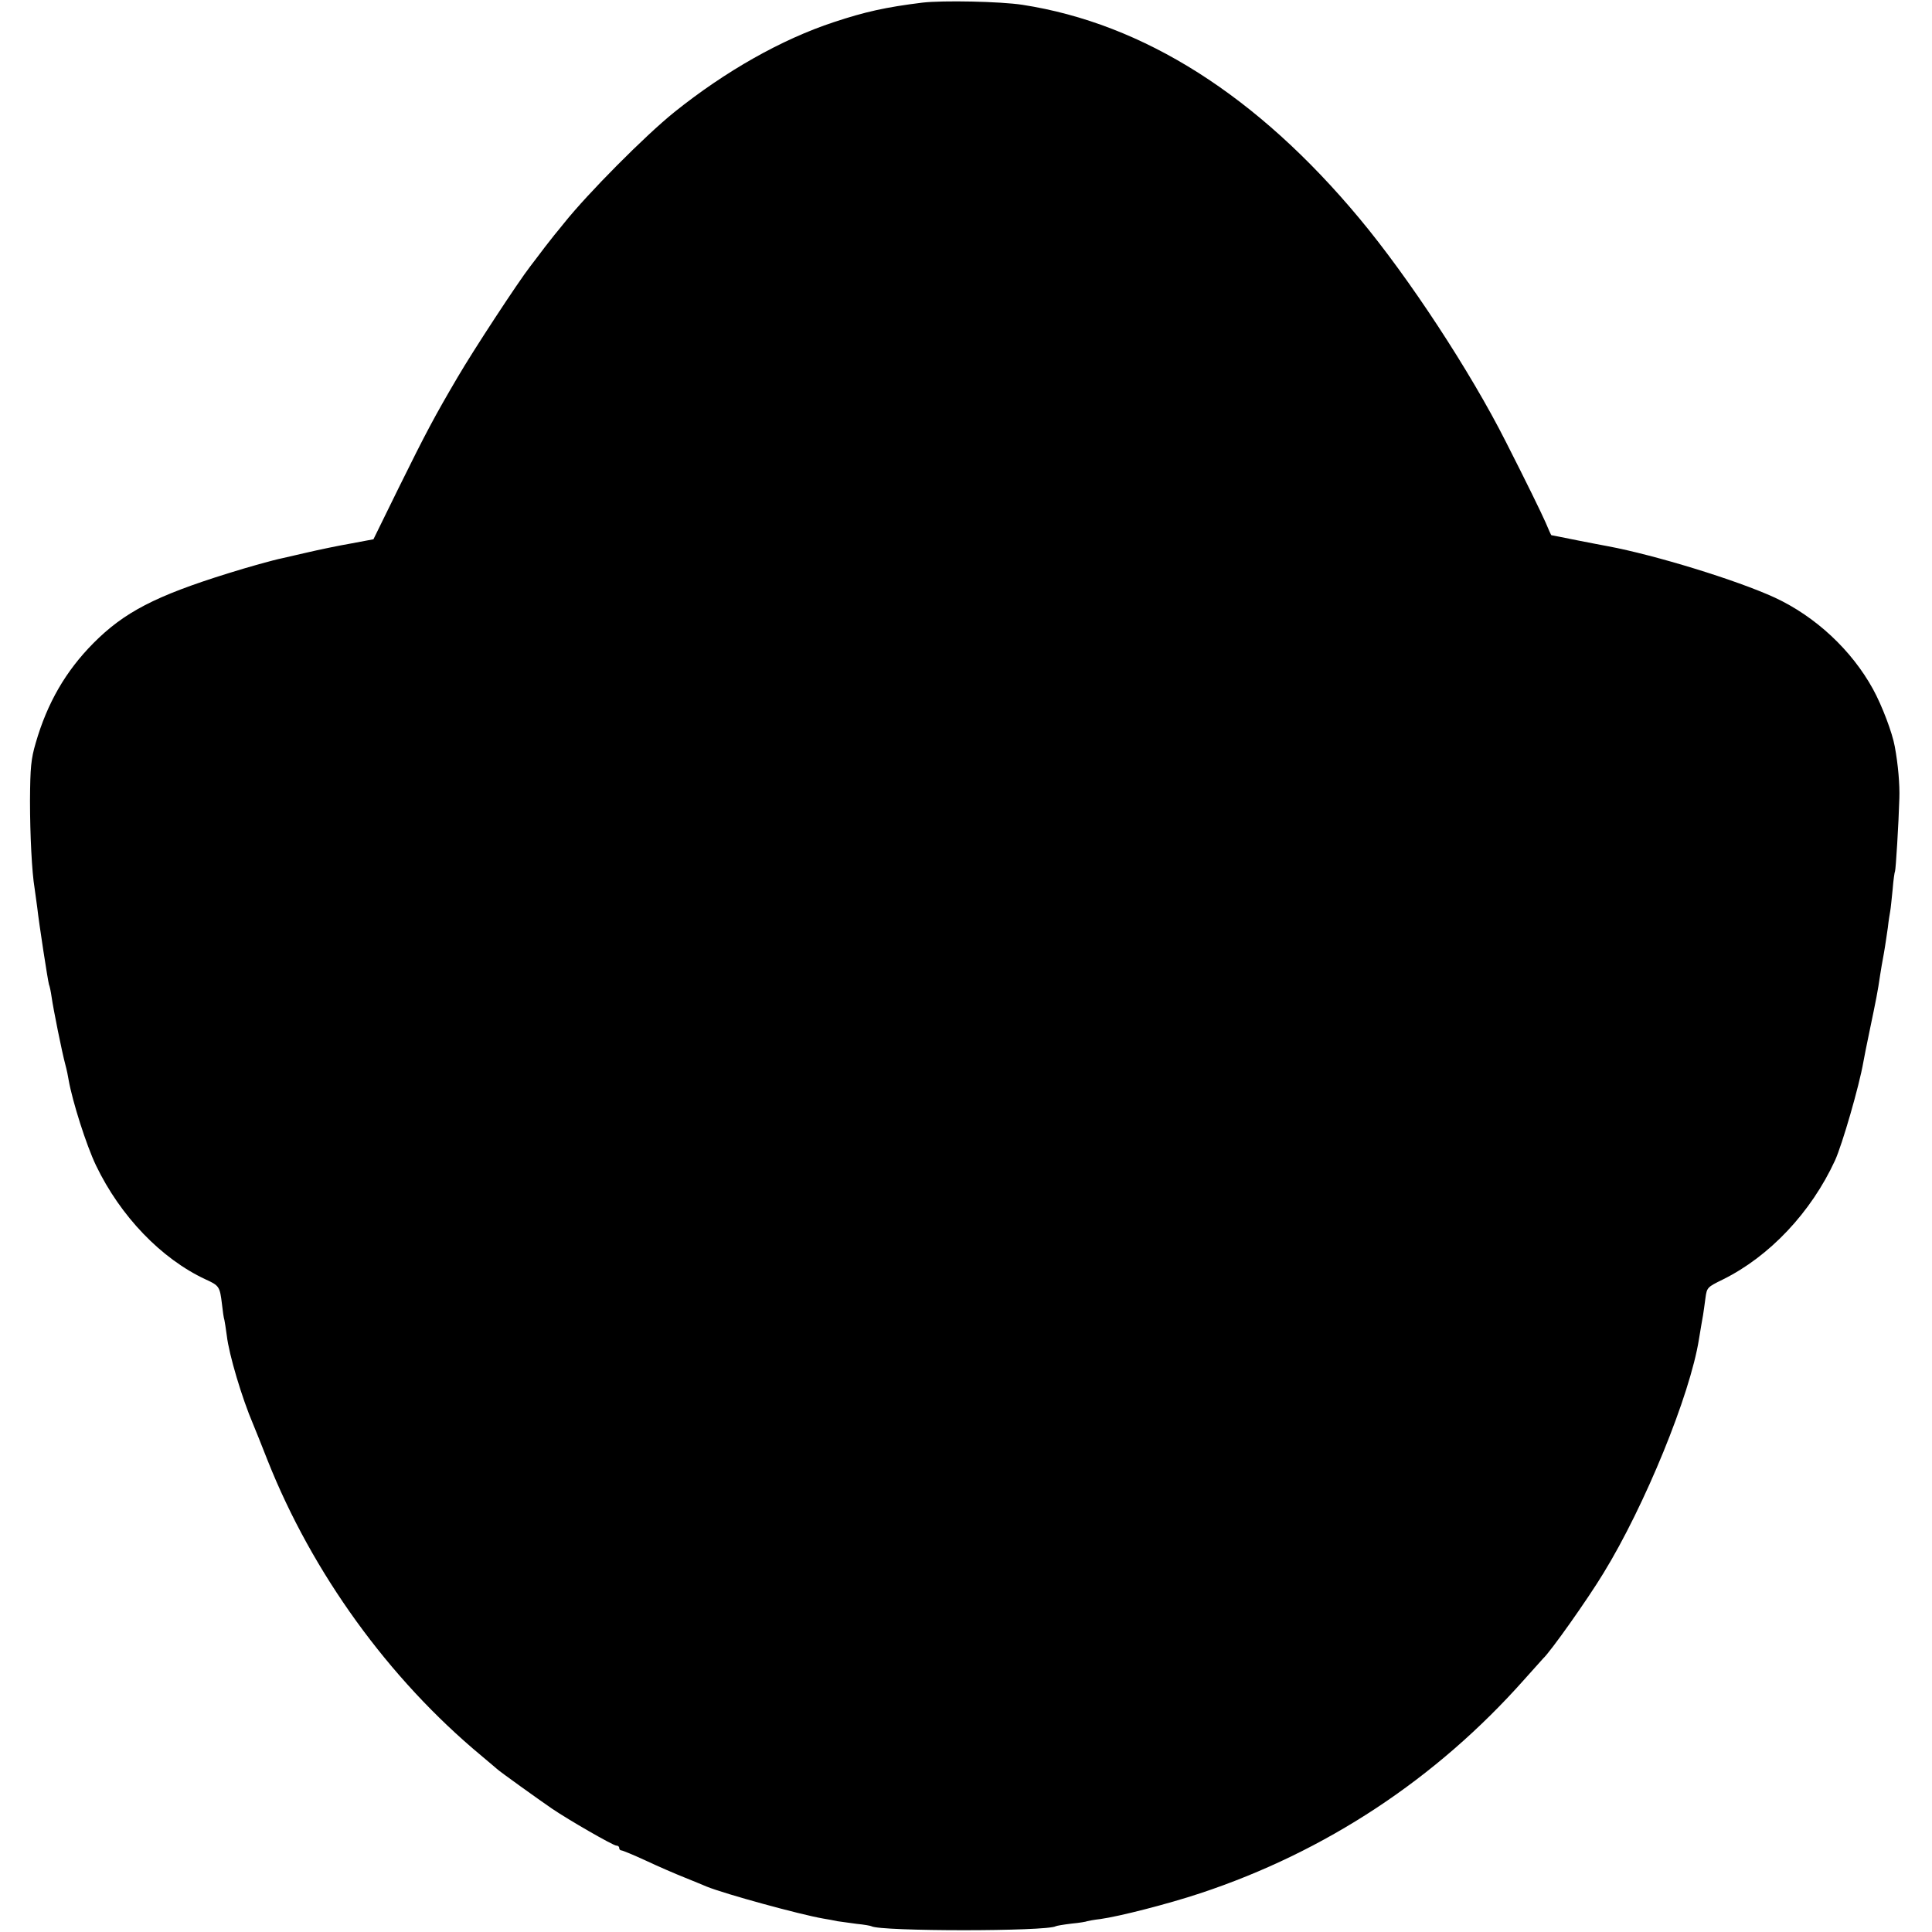
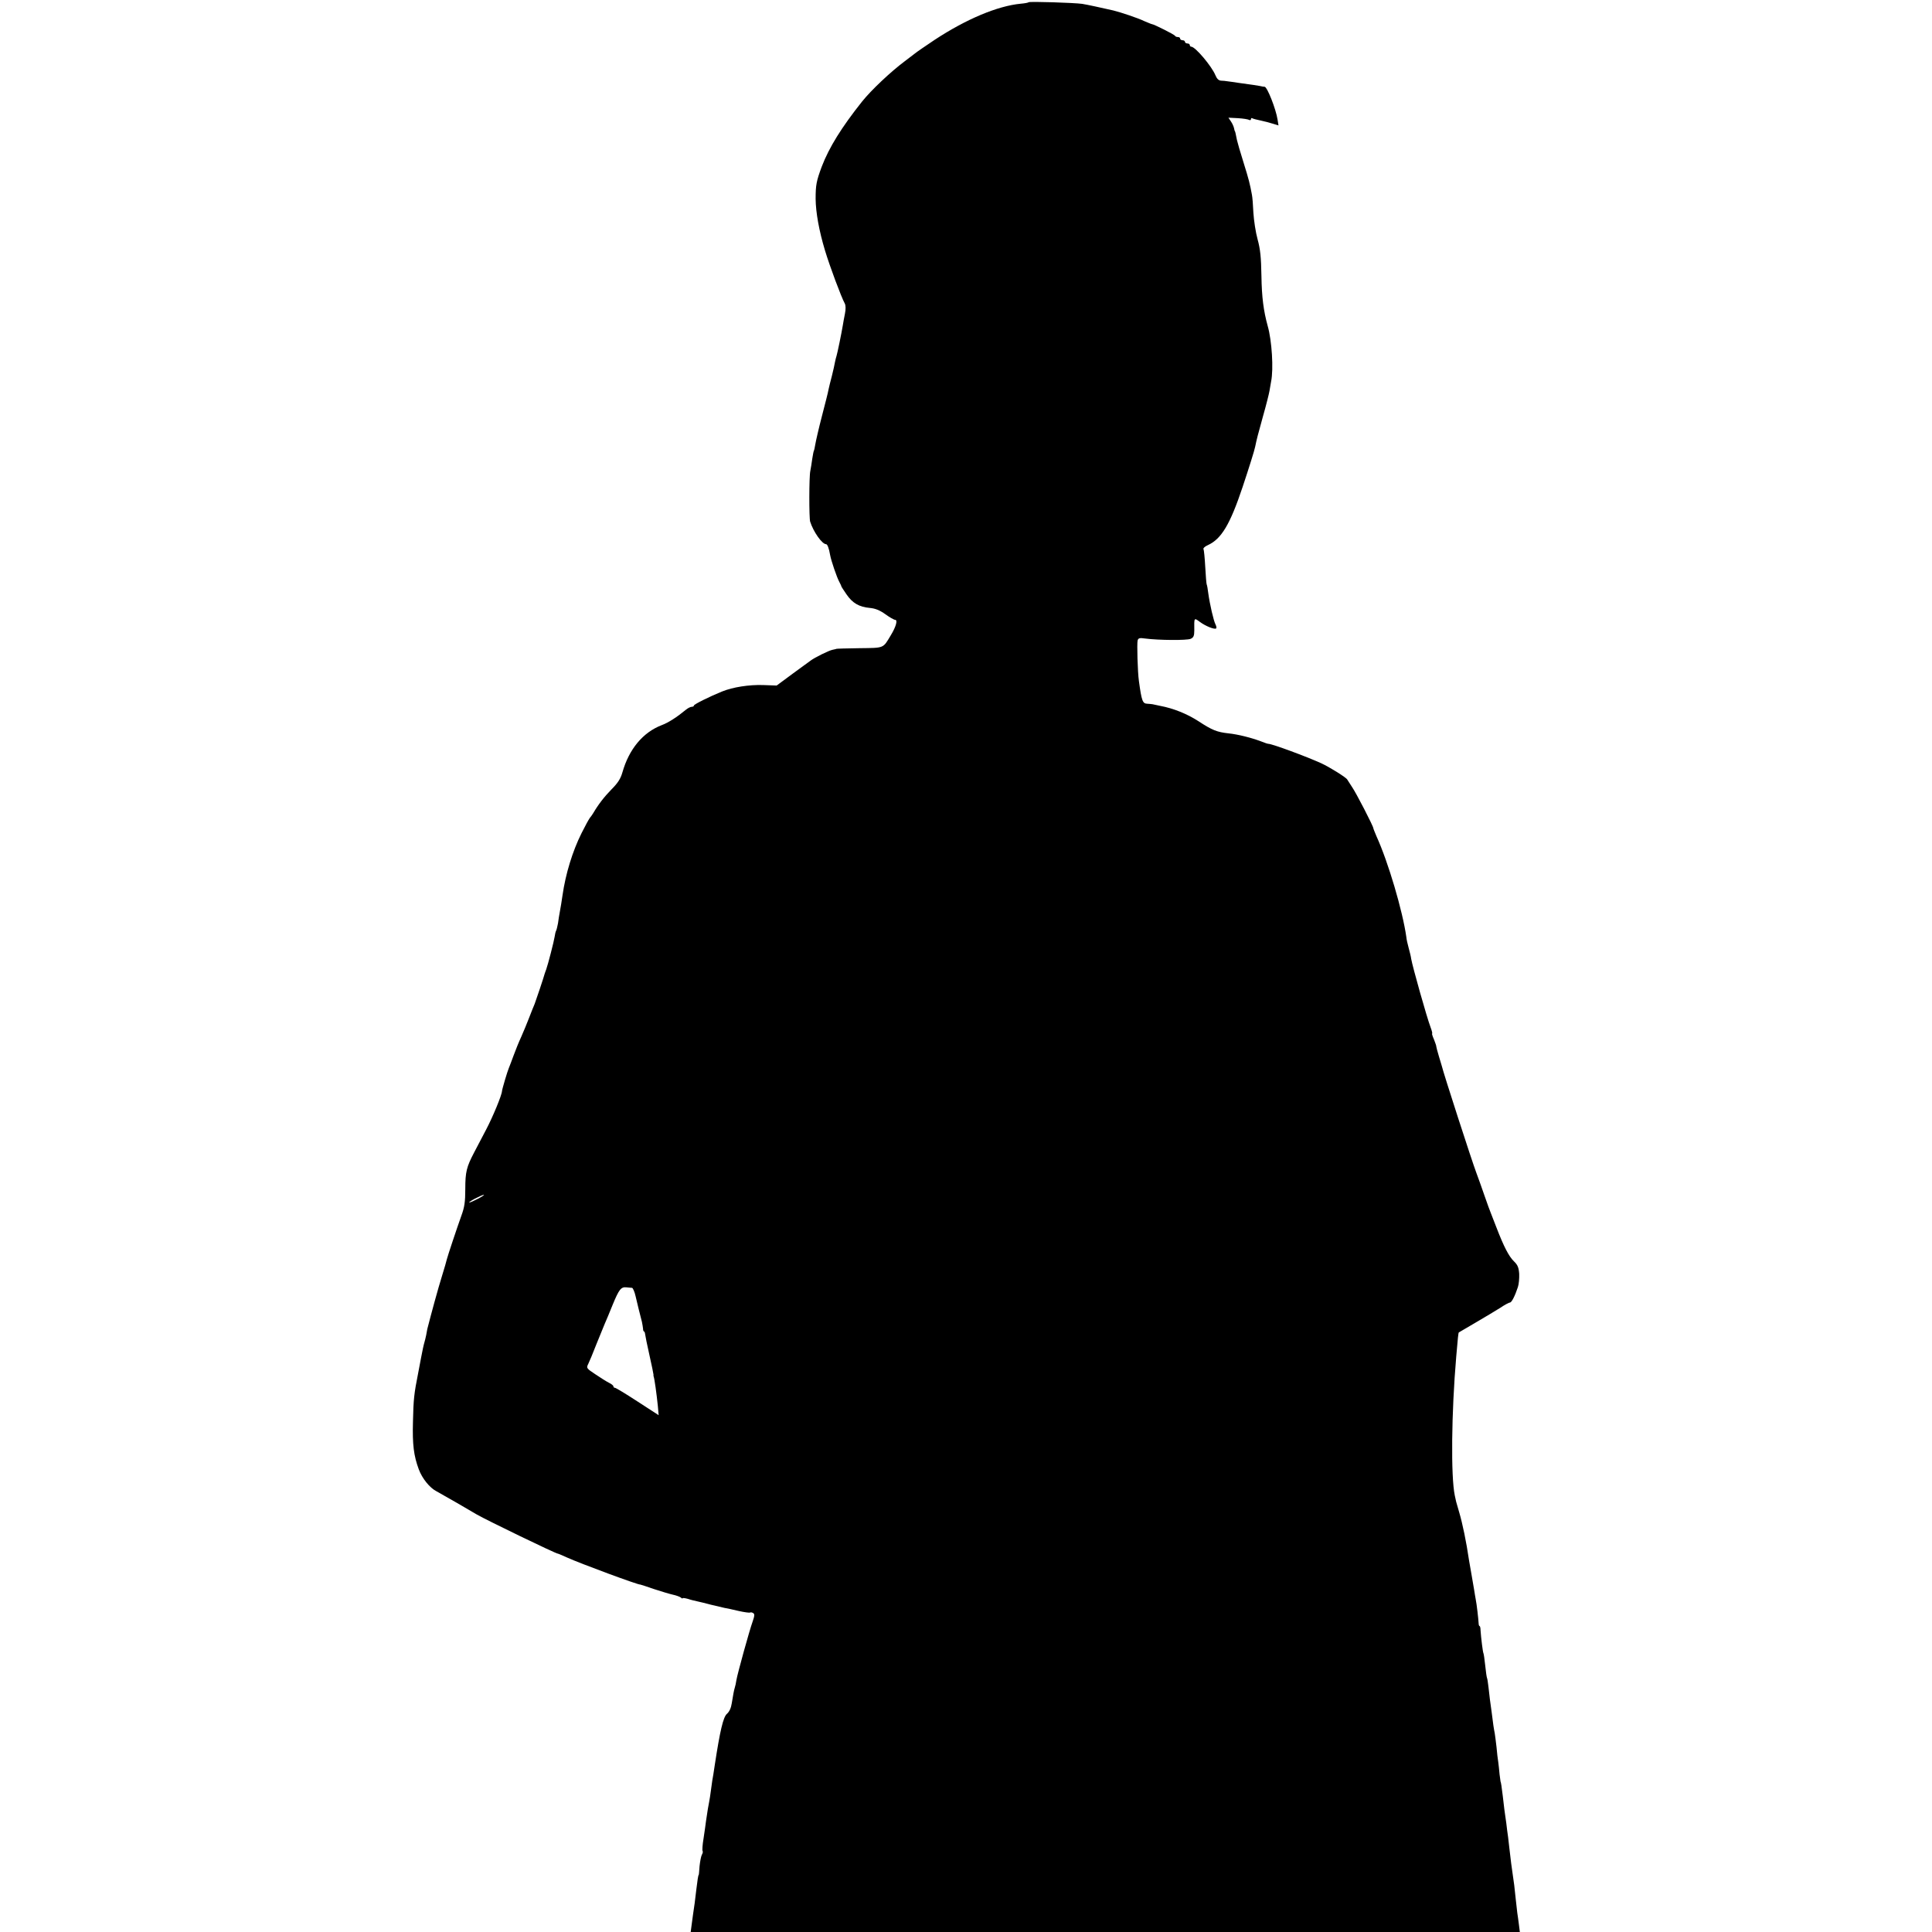
- <svg xmlns="http://www.w3.org/2000/svg" version="1.0" width="805pt" height="805pt" viewBox="0 0 805 805" preserveAspectRatio="xMidYMid meet">
-   <g transform="translate(0,805) scale(0.1,-0.1)" fill="#000000" stroke="none">
-     <path d="M3843 8039 c-153 -19 -238 -38 -368 -81 -219 -72 -453 -205 -665 -375 -123 -99 -362 -340 -460 -463 -14 -17 -32 -40 -40 -49 -8 -10 -26 -33 -40 -51 -14 -19 -41 -54 -60 -79 -52 -67 -238 -351 -304 -464 -94 -160 -132 -231 -244 -458 l-106 -216 -96 -18 c-52 -9 -133 -26 -180 -37 -47 -11 -92 -21 -100 -23 -44 -9 -147 -38 -230 -64 -302 -94 -433 -162 -561 -291 -115 -116 -192 -249 -240 -415 -20 -68 -23 -103 -24 -240 0 -145 8 -300 19 -365 2 -14 7 -50 11 -80 8 -72 44 -304 49 -322 3 -7 8 -30 11 -52 7 -50 43 -229 57 -281 6 -22 12 -51 14 -65 16 -90 73 -270 114 -356 102 -212 272 -389 457 -475 57 -26 59 -30 68 -104 3 -27 7 -57 10 -65 2 -8 6 -37 10 -65 9 -79 63 -260 110 -370 7 -16 34 -84 60 -150 186 -469 505 -910 890 -1230 33 -28 62 -52 65 -55 7 -8 176 -129 230 -166 69 -47 255 -154 268 -154 7 0 12 -4 12 -10 0 -5 4 -10 9 -10 5 0 51 -19 103 -43 51 -24 125 -56 163 -71 39 -16 79 -32 90 -37 77 -31 387 -116 485 -133 19 -3 46 -8 59 -11 13 -2 49 -7 80 -11 31 -3 59 -8 62 -10 38 -22 730 -22 768 0 3 2 33 7 66 11 32 3 62 8 65 10 3 1 28 6 55 9 79 11 279 62 415 107 523 173 984 477 1352 892 40 45 75 84 78 87 29 26 185 246 251 355 172 280 361 742 398 975 7 41 14 86 17 100 2 14 7 46 10 71 6 45 8 46 73 78 194 96 367 279 467 496 30 66 101 311 118 410 3 17 14 73 25 125 29 139 35 169 45 238 2 15 9 54 15 87 6 33 13 83 17 110 3 28 8 58 10 69 2 10 6 51 10 90 3 39 8 73 10 76 3 6 15 198 18 304 2 55 -5 140 -19 215 -10 57 -53 171 -91 240 -89 162 -239 302 -409 381 -159 73 -498 177 -695 214 -14 2 -72 14 -130 25 -58 12 -106 21 -106 21 -1 0 -12 24 -24 53 -19 43 -82 172 -166 337 -148 293 -404 683 -609 929 -426 512 -900 813 -1405 891 -91 14 -332 19 -417 9z" />
+ <svg xmlns="http://www.w3.org/2000/svg" version="1.0" width="1200pt" height="1200pt" viewBox="0 0 1200 1200" preserveAspectRatio="xMidYMid meet">
+   <g transform="translate(0,1200) scale(0.1,-0.1)" fill="#000000" stroke="none">
+     <path d="M6389 11986 c-3 -3 -25 -7 -49 -9 -145 -14 -339 -96 -534 -224 -55 -37 -113 -76 -127 -88 -14 -11 -41 -31 -59 -45 -87 -65 -208 -179 -265 -250 -128 -161 -205 -285 -251 -405 -33 -89 -38 -114 -38 -200 1 -85 21 -197 58 -320 29 -97 101 -290 123 -330 6 -11 7 -35 1 -64 -5 -25 -11 -57 -13 -71 -8 -49 -34 -175 -39 -190 -3 -8 -7 -26 -10 -40 -2 -14 -11 -52 -19 -85 -9 -33 -18 -71 -21 -85 -2 -14 -21 -88 -41 -165 -20 -77 -38 -156 -41 -175 -3 -19 -7 -37 -9 -40 -2 -3 -6 -26 -10 -50 -3 -25 -9 -58 -12 -75 -8 -35 -8 -293 -1 -315 20 -63 74 -140 99 -140 8 0 18 -25 25 -67 6 -35 42 -140 57 -167 6 -12 12 -23 12 -26 0 -3 15 -26 33 -52 37 -54 78 -78 145 -84 33 -3 61 -14 96 -39 26 -19 54 -35 61 -35 17 0 5 -43 -26 -94 -51 -85 -39 -80 -197 -82 -78 -1 -142 -3 -142 -4 0 -1 -11 -3 -24 -6 -22 -4 -111 -48 -136 -67 -5 -4 -55 -40 -111 -81 l-100 -74 -83 3 c-88 3 -190 -13 -256 -40 -77 -31 -175 -80 -175 -87 0 -5 -6 -8 -13 -8 -8 0 -24 -8 -35 -17 -57 -47 -111 -82 -152 -97 -117 -45 -203 -149 -244 -293 -11 -39 -28 -66 -67 -105 -46 -47 -83 -95 -114 -148 -6 -10 -16 -24 -22 -31 -6 -8 -29 -50 -51 -94 -56 -112 -99 -253 -118 -385 -5 -37 -12 -77 -18 -110 -3 -14 -7 -42 -10 -64 -4 -21 -9 -42 -12 -47 -3 -5 -7 -22 -9 -37 -4 -28 -42 -175 -52 -202 -3 -8 -7 -19 -9 -25 -7 -27 -56 -172 -63 -190 -5 -11 -20 -49 -34 -85 -14 -36 -36 -90 -50 -121 -14 -30 -35 -82 -47 -115 -12 -32 -25 -68 -30 -79 -9 -21 -41 -129 -42 -142 -1 -25 -57 -160 -98 -238 -26 -49 -60 -115 -76 -145 -46 -88 -54 -119 -54 -225 0 -80 -5 -113 -24 -165 -29 -81 -85 -249 -91 -273 -2 -10 -15 -55 -29 -100 -26 -83 -68 -238 -92 -332 -1 -5 -4 -22 -7 -38 -3 -15 -8 -35 -11 -45 -5 -16 -13 -55 -21 -97 -2 -11 -10 -54 -18 -95 -25 -126 -29 -160 -32 -300 -4 -144 5 -212 36 -296 21 -57 68 -115 109 -136 14 -8 70 -40 125 -71 55 -32 111 -65 125 -73 66 -38 492 -244 505 -244 3 0 28 -11 57 -24 84 -38 446 -172 455 -168 1 0 40 -12 85 -28 46 -15 99 -31 118 -35 19 -4 41 -12 48 -17 6 -6 12 -8 12 -5 0 3 15 1 33 -4 17 -6 43 -12 57 -15 14 -3 52 -12 85 -21 33 -8 71 -17 85 -20 14 -2 54 -11 88 -19 35 -8 67 -12 71 -10 4 3 12 1 19 -3 10 -6 9 -17 -3 -52 -20 -55 -94 -323 -101 -364 -2 -16 -7 -38 -10 -47 -6 -20 -9 -38 -19 -98 -4 -28 -15 -52 -30 -65 -23 -20 -43 -106 -75 -315 -6 -41 -13 -86 -16 -100 -2 -14 -6 -43 -9 -65 -3 -22 -7 -51 -10 -65 -5 -25 -11 -58 -20 -122 -2 -18 -9 -66 -15 -106 -7 -41 -9 -76 -6 -79 3 -3 1 -14 -5 -24 -5 -10 -11 -42 -14 -71 -2 -29 -4 -53 -5 -53 -3 0 -8 -32 -15 -91 -7 -62 -13 -109 -21 -159 -2 -16 -6 -47 -9 -67 l-5 -38 2575 0 2575 0 -6 48 c-3 26 -8 58 -10 72 -2 14 -6 50 -9 80 -8 81 -12 110 -19 156 -6 40 -13 92 -21 164 -2 19 -6 51 -8 70 -3 19 -8 58 -11 85 -4 28 -9 66 -12 85 -2 19 -7 58 -10 85 -6 53 -12 90 -14 90 0 0 -3 20 -6 45 -2 25 -6 59 -8 75 -3 17 -8 59 -11 95 -4 35 -9 73 -11 85 -5 24 -11 62 -19 130 -4 28 -9 64 -11 80 -2 17 -6 52 -9 78 -3 27 -7 52 -9 55 -2 4 -7 38 -11 77 -4 38 -9 73 -11 76 -4 7 -15 97 -18 142 0 15 -3 27 -6 27 -3 0 -6 8 -6 18 -1 22 -12 121 -18 148 -2 12 -7 39 -10 60 -4 22 -11 66 -17 99 -6 33 -12 69 -14 80 -18 122 -41 232 -62 303 -20 67 -20 69 -27 103 -25 118 -21 515 9 864 10 118 13 146 16 149 2 1 49 29 104 61 55 32 123 73 152 91 28 19 56 34 62 34 10 0 31 41 49 96 6 18 9 54 8 82 -3 39 -9 55 -33 78 -31 30 -63 92 -108 209 -15 39 -31 79 -35 90 -5 11 -23 61 -40 110 -17 50 -40 113 -50 140 -28 74 -206 624 -215 665 -1 3 -9 30 -18 60 -9 30 -16 57 -16 60 1 3 -6 22 -14 43 -9 20 -14 37 -12 37 3 0 -1 17 -9 38 -24 63 -113 380 -121 427 -1 11 -8 40 -15 65 -7 25 -14 56 -15 70 -23 162 -112 465 -186 627 -10 24 -19 46 -19 49 0 12 -107 220 -133 257 -14 21 -27 41 -29 45 -5 12 -109 77 -161 101 -95 43 -306 121 -329 121 -5 0 -25 7 -45 15 -61 23 -144 44 -203 50 -71 8 -100 19 -187 76 -70 45 -153 79 -238 95 -22 5 -43 9 -47 10 -5 1 -19 2 -32 3 -29 1 -35 16 -52 141 -8 55 -13 233 -8 252 4 15 13 17 47 12 84 -11 259 -12 282 -2 18 8 23 18 23 52 -1 82 -2 80 35 53 35 -26 92 -49 101 -40 3 3 1 14 -4 24 -12 22 -36 127 -45 193 -3 27 -8 53 -10 56 -2 4 -6 53 -9 109 -3 56 -8 106 -11 111 -3 5 9 16 27 24 84 38 138 128 216 361 38 114 74 228 78 250 9 44 17 76 48 187 20 70 38 142 41 160 3 18 8 44 10 58 16 77 5 254 -21 345 -26 94 -37 180 -39 310 -2 118 -7 167 -24 229 -12 43 -23 117 -26 165 -2 47 -6 97 -9 111 -13 70 -19 94 -52 200 -20 63 -38 126 -41 140 -8 40 -11 55 -13 55 -1 0 -3 8 -5 18 -2 10 -10 29 -19 42 l-16 24 59 -3 c33 -2 64 -7 70 -11 6 -3 11 -1 11 5 0 6 4 9 9 5 5 -3 29 -9 53 -14 24 -5 58 -14 76 -20 l33 -10 -6 37 c-10 65 -64 202 -80 203 -5 0 -19 2 -30 5 -21 4 -43 7 -130 19 -27 4 -59 9 -70 10 -11 2 -30 4 -41 4 -15 1 -26 12 -35 34 -23 56 -125 177 -150 177 -5 0 -9 5 -9 10 0 6 -7 10 -15 10 -8 0 -15 5 -15 10 0 6 -7 10 -15 10 -8 0 -15 5 -15 10 0 6 -6 10 -14 10 -8 0 -16 3 -18 8 -3 7 -132 72 -143 72 -3 0 -24 9 -48 19 -39 19 -147 55 -192 66 -69 16 -162 36 -193 41 -49 7 -327 16 -333 10z m-3419 -7431 c-25 -13 -49 -24 -55 -24 -5 0 10 11 35 24 25 13 50 24 55 24 6 0 -10 -11 -35 -24z m956 -554 c5 -1 16 -25 22 -53 12 -52 26 -108 39 -158 3 -14 6 -33 7 -42 0 -10 3 -18 6 -18 3 0 6 -8 7 -17 1 -10 13 -69 27 -131 14 -62 25 -116 25 -120 -1 -4 0 -9 1 -12 5 -12 18 -105 26 -183 l5 -57 -131 85 c-72 47 -135 85 -140 85 -6 0 -10 4 -10 9 0 5 -12 15 -27 22 -16 8 -54 32 -85 53 -56 37 -57 39 -44 65 7 14 30 69 50 121 21 52 44 109 51 125 8 17 30 71 50 120 40 97 52 113 87 109 13 -1 28 -3 34 -3z" />
  </g>
</svg>
